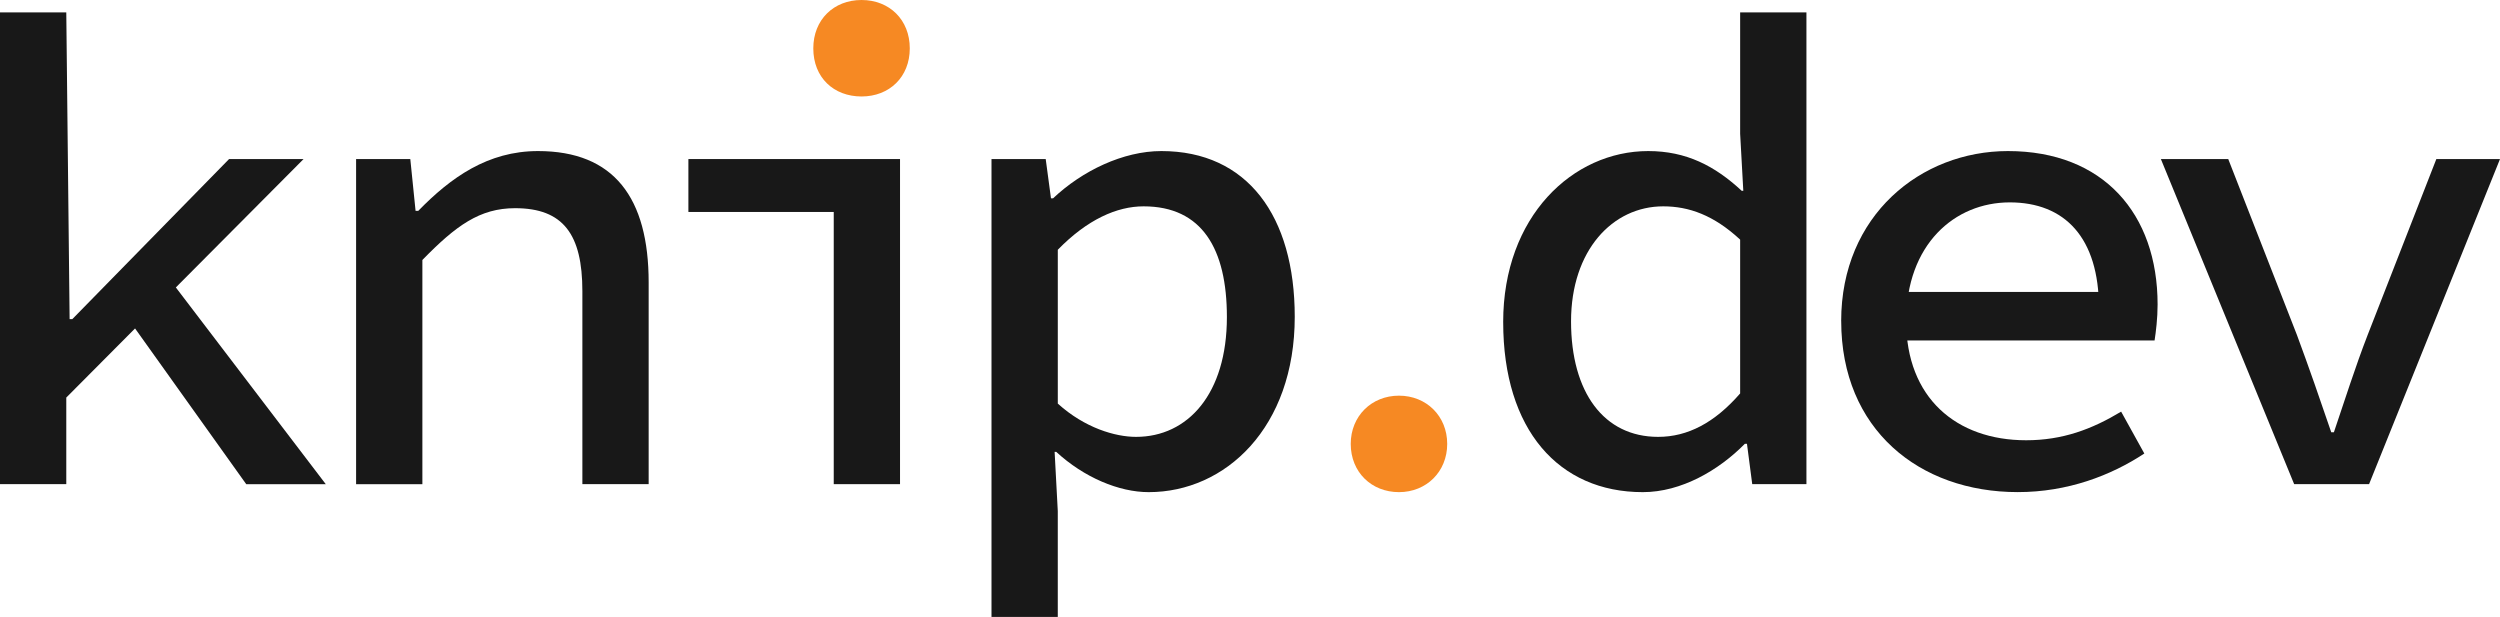
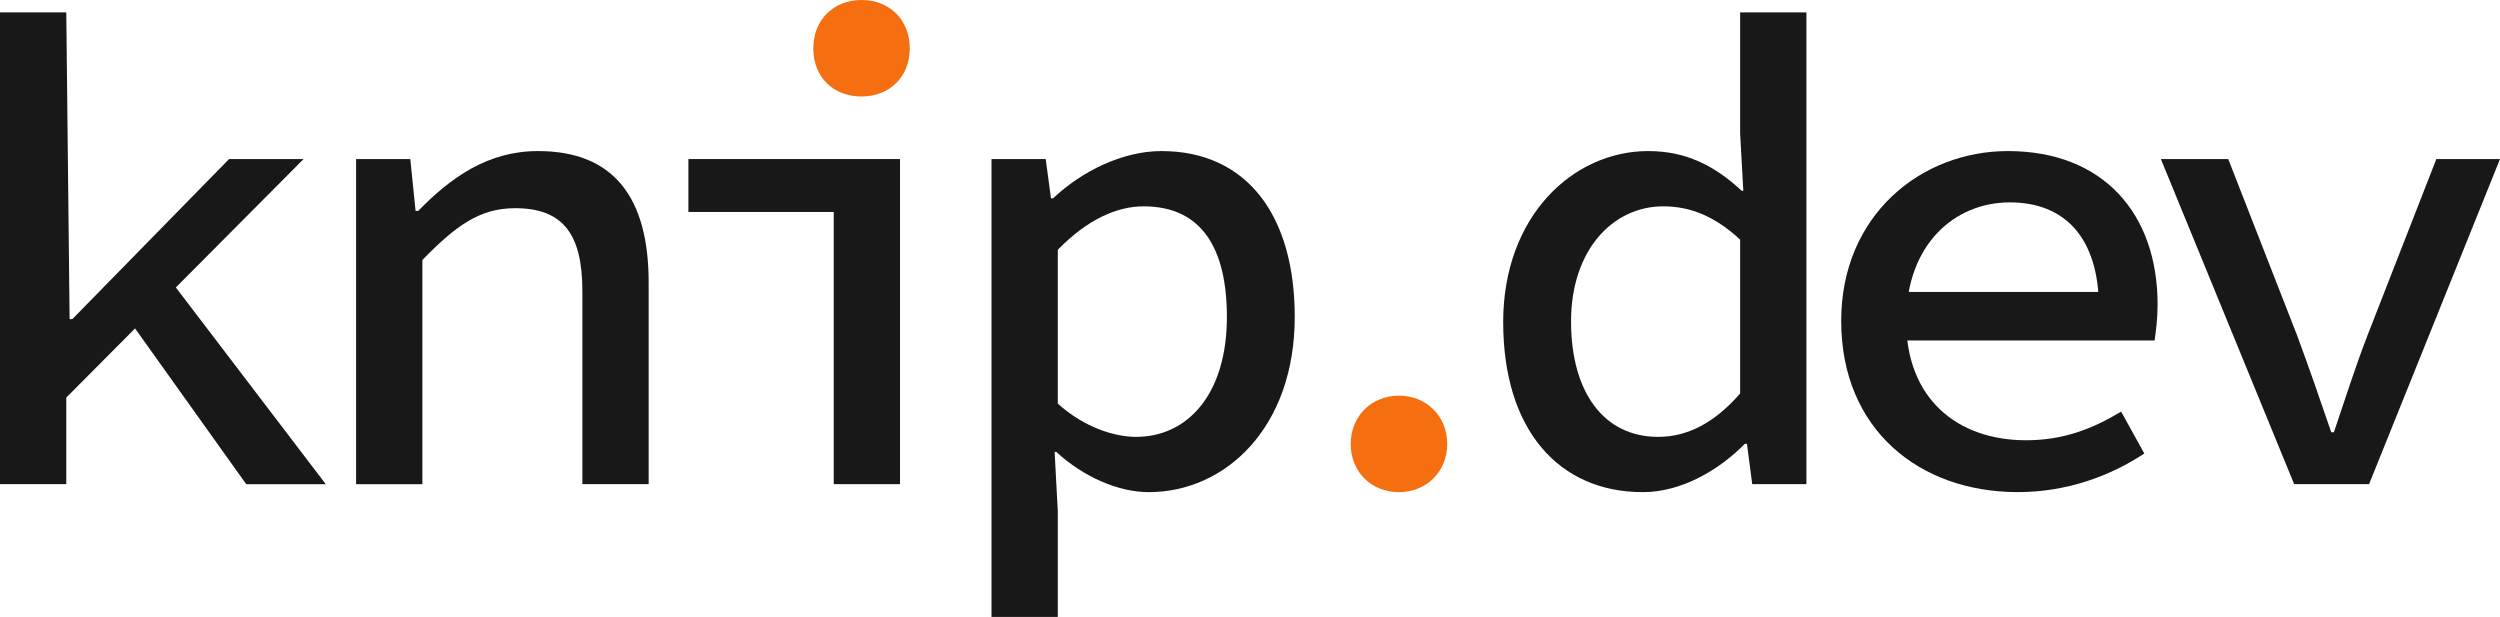
<svg xmlns="http://www.w3.org/2000/svg" id="Layer_2" data-name="Layer 2" viewBox="0 0 1502.98 370.9">
  <defs>
    <style>
      .cls-1 {
        fill: rgb(24, 24, 24);
      }

      .cls-1, .cls-2 {
        stroke-width: 0px;
      }

      .cls-2 {
-         fill: #f68923;
+         fill: #f56e0f;
      }
    </style>
  </defs>
  <g id="Layer_1-2" data-name="Layer 1">
    <g>
      <path class="cls-1" d="m0,7.47h39.85l2,184.41h1.6l94.26-96.25h44.79L39.85,239.01v52.05H0V7.47Zm76.82,183.84l23.58-25.48,95.45,125.25h-47.82l-71.22-99.76Z" />
      <path class="cls-1" d="m214.09,95.62h32.58l3.17,31.16h1.6c19.58-20.08,41.83-35.96,72-35.96,45.7,0,66.53,28.1,66.53,79v121.25h-39.85v-116.02c0-34.11-11.46-49.89-40.44-49.89-21.26,0-35.59,10.48-55.75,31.14v134.78h-39.85V95.62Z" />
      <polygon class="cls-1" points="501.24 127.43 413.86 127.43 413.86 95.62 541.09 95.62 541.09 291.07 501.24 291.07 501.24 127.43" />
      <path class="cls-2" d="m488.95,29.08c0-17.22,12.25-29.08,29-29.08s29,11.86,29,29.08-12.26,28.92-29,28.92-29-11.37-29-28.92Z" />
      <path class="cls-1" d="m596.09,95.62h32.58l3.17,23.6h1.27c17.48-16.53,42.11-28.4,65.11-28.4,51.65,0,80.17,39.02,80.17,99.65,0,66.52-41.6,105.4-87.8,105.4-17.85,0-38.91-8.83-55.61-24.23h-.95l1.9,35.6v63.66h-39.85V95.62Zm141.51,95c0-40.93-14.88-66.57-50.09-66.57-16,0-33.84,7.9-51.57,26.11v92.47c16.21,14.68,34.59,20.01,47.04,20.01,31.11,0,54.62-25.81,54.62-72.02Z" />
      <path class="cls-2" d="m812.05,266.87c0-16.74,12.54-29,29-29s29,12.26,29,29-12.54,29-29,29-29-11.95-29-29Z" />
      <path class="cls-1" d="m903.7,193.67c0-63.65,41.92-102.85,87.18-102.85,22.83,0,40,8.83,56.23,23.9h.95l-1.9-34.33V7.47h39.85v283.6h-32.58l-3.17-24.26h-1.27c-15.63,15.88-38.15,29.06-61.36,29.06-50.47,0-83.92-37.4-83.92-102.2Zm142.46,42.86v-92.47c-15.81-14.68-30.79-20.01-46.24-20.01-30.46,0-55.42,26.46-55.42,69.15s19.73,69.44,52.35,69.44c17.71,0,33.91-8.41,49.32-26.11Z" />
      <path class="cls-1" d="m1106.9,193.02c0-63.65,47.95-102.2,100.24-102.2,57.34,0,89.99,37.67,89.99,92.24,0,8.42-1.02,16.52-1.82,21.64h-160.81v-29.18h135.99l-8.62,9.72c0-42.34-20.49-63.57-53.62-63.57s-62.27,25.26-62.27,71.34,30.11,71.67,72.12,71.67c21.86,0,39.51-6.6,57.11-17.21l13.94,25.18c-20.1,13.25-46.09,23.2-76.09,23.2-59.29,0-106.14-37.75-106.14-102.85Z" />
      <path class="cls-1" d="m1299.1,95.62h40.5l41.29,105.74c7.3,19.67,14.05,39.17,20.63,58.5h1.6c6.58-19.32,12.68-38.82,20.3-58.5l41.29-105.74h38.27l-78.71,195.44h-45.04l-80.13-195.44Z" />
    </g>
  </g>
</svg>
